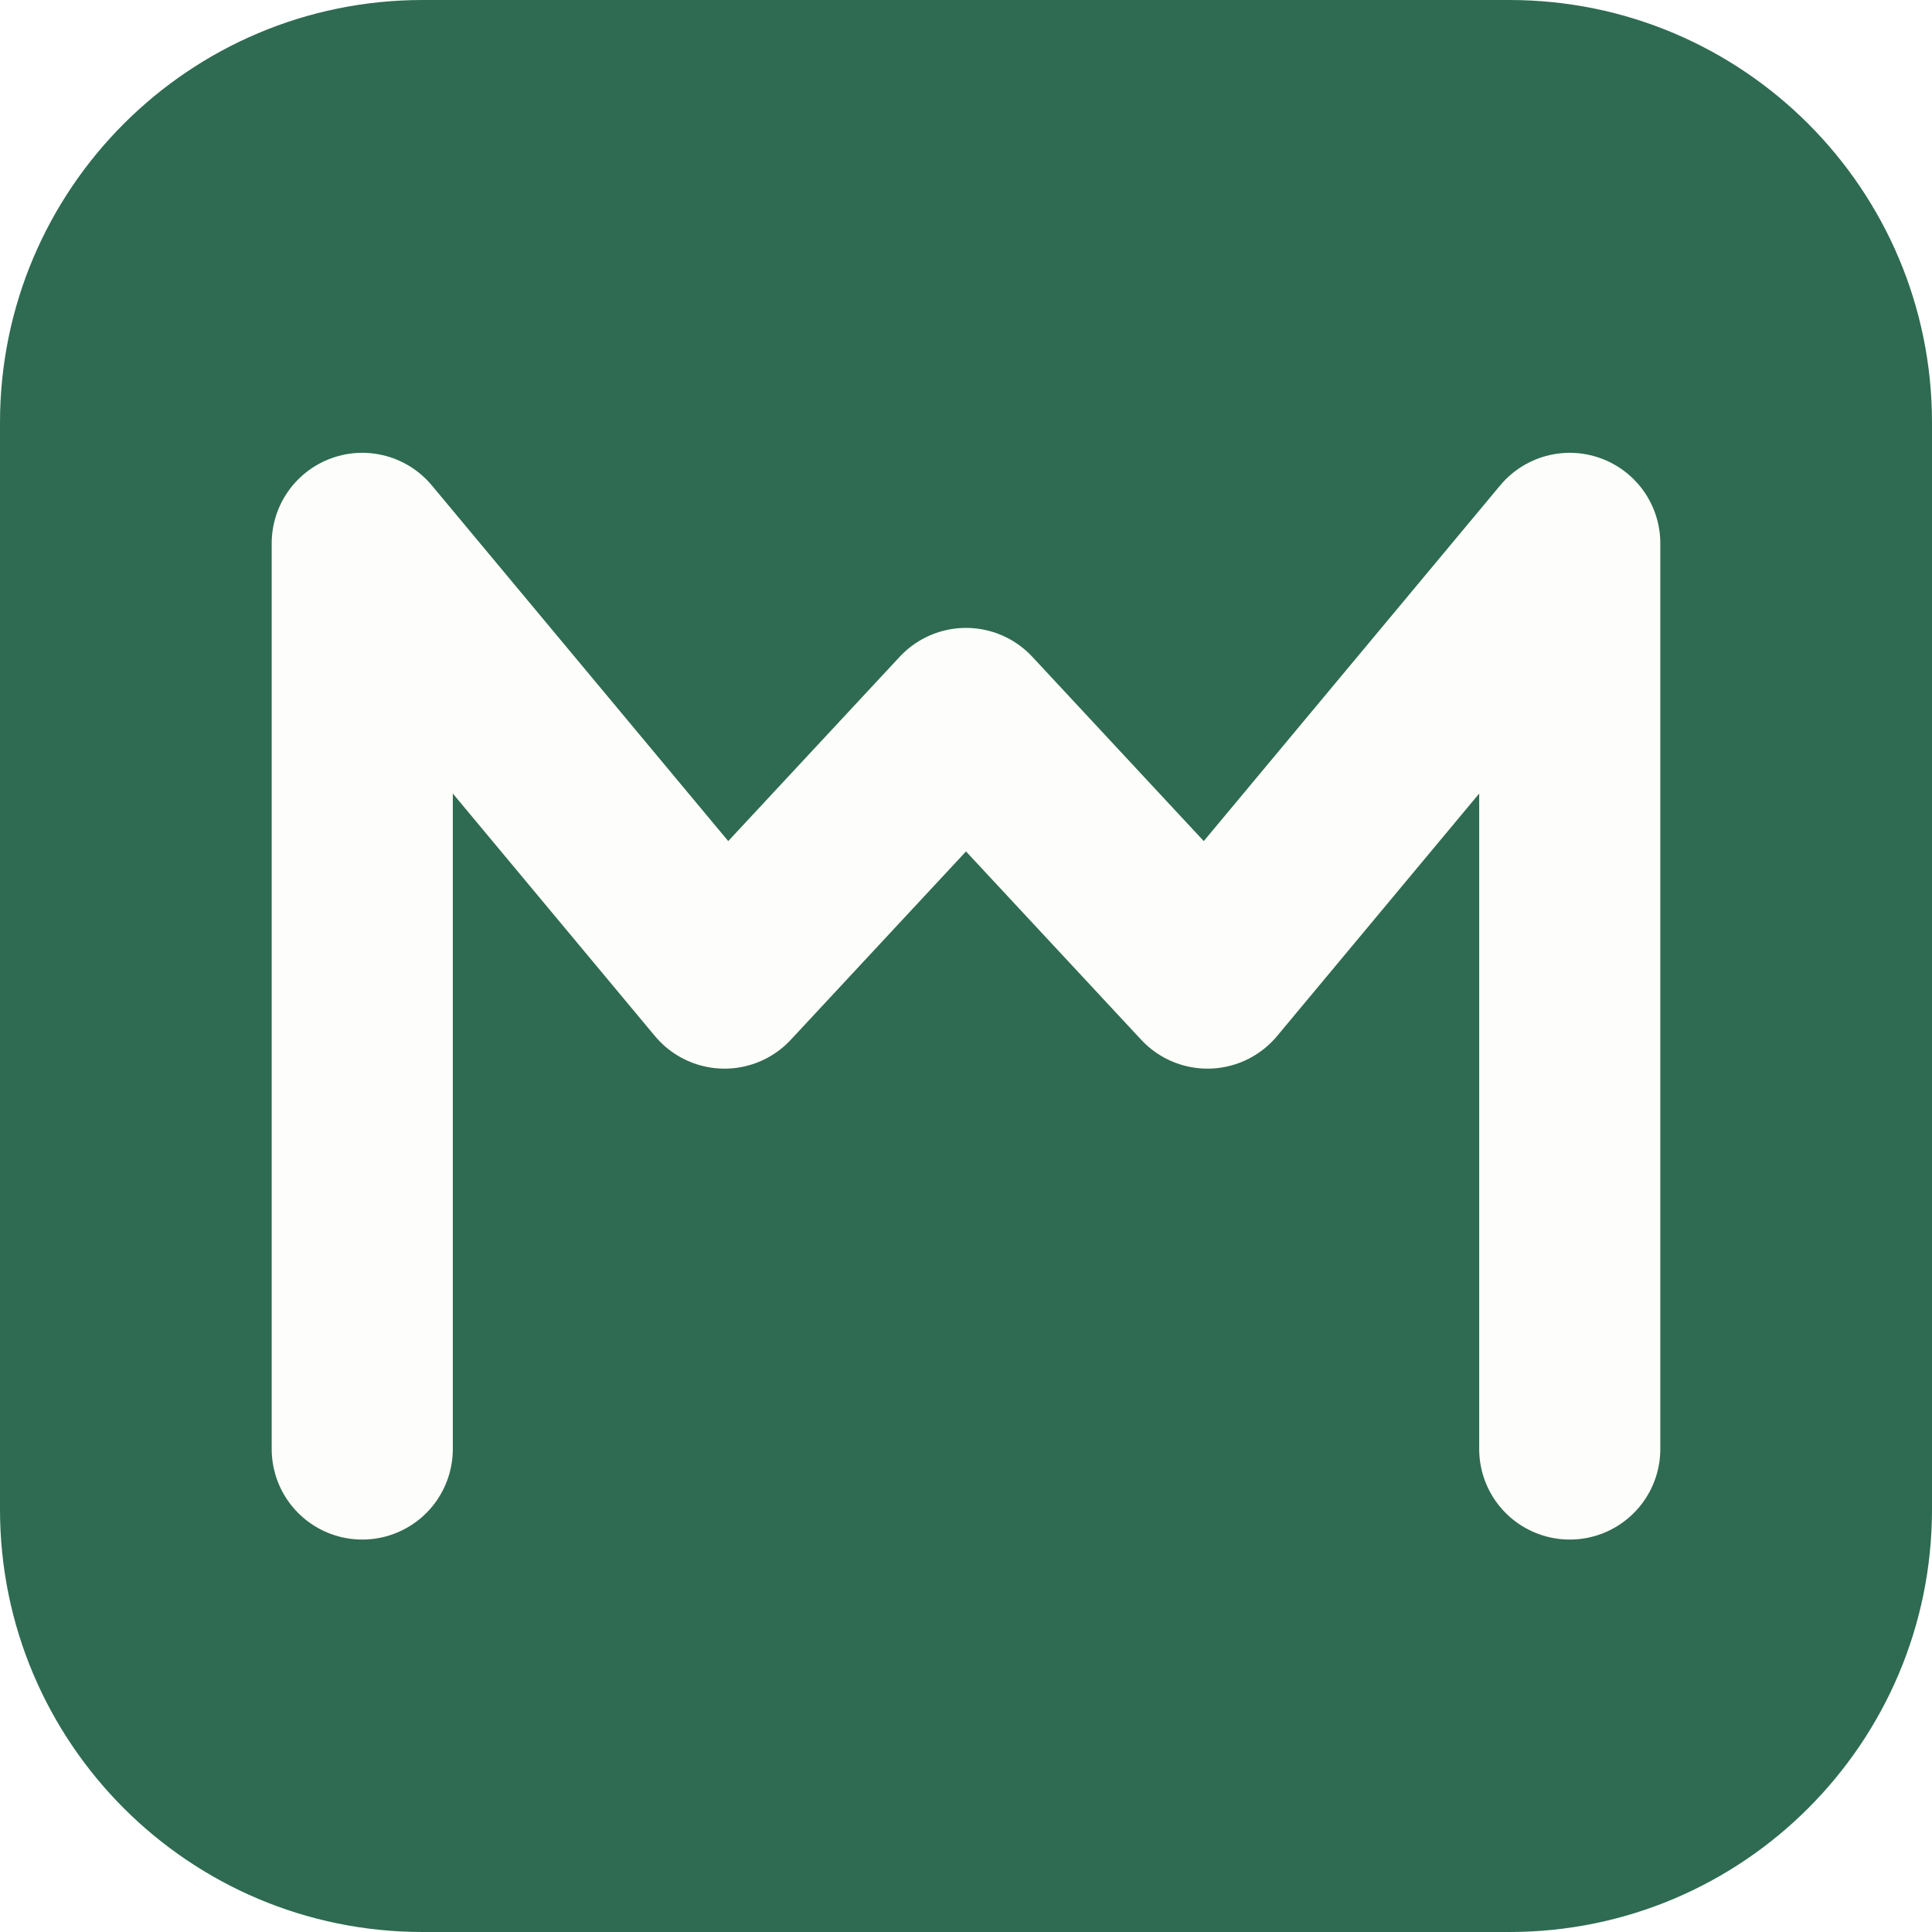
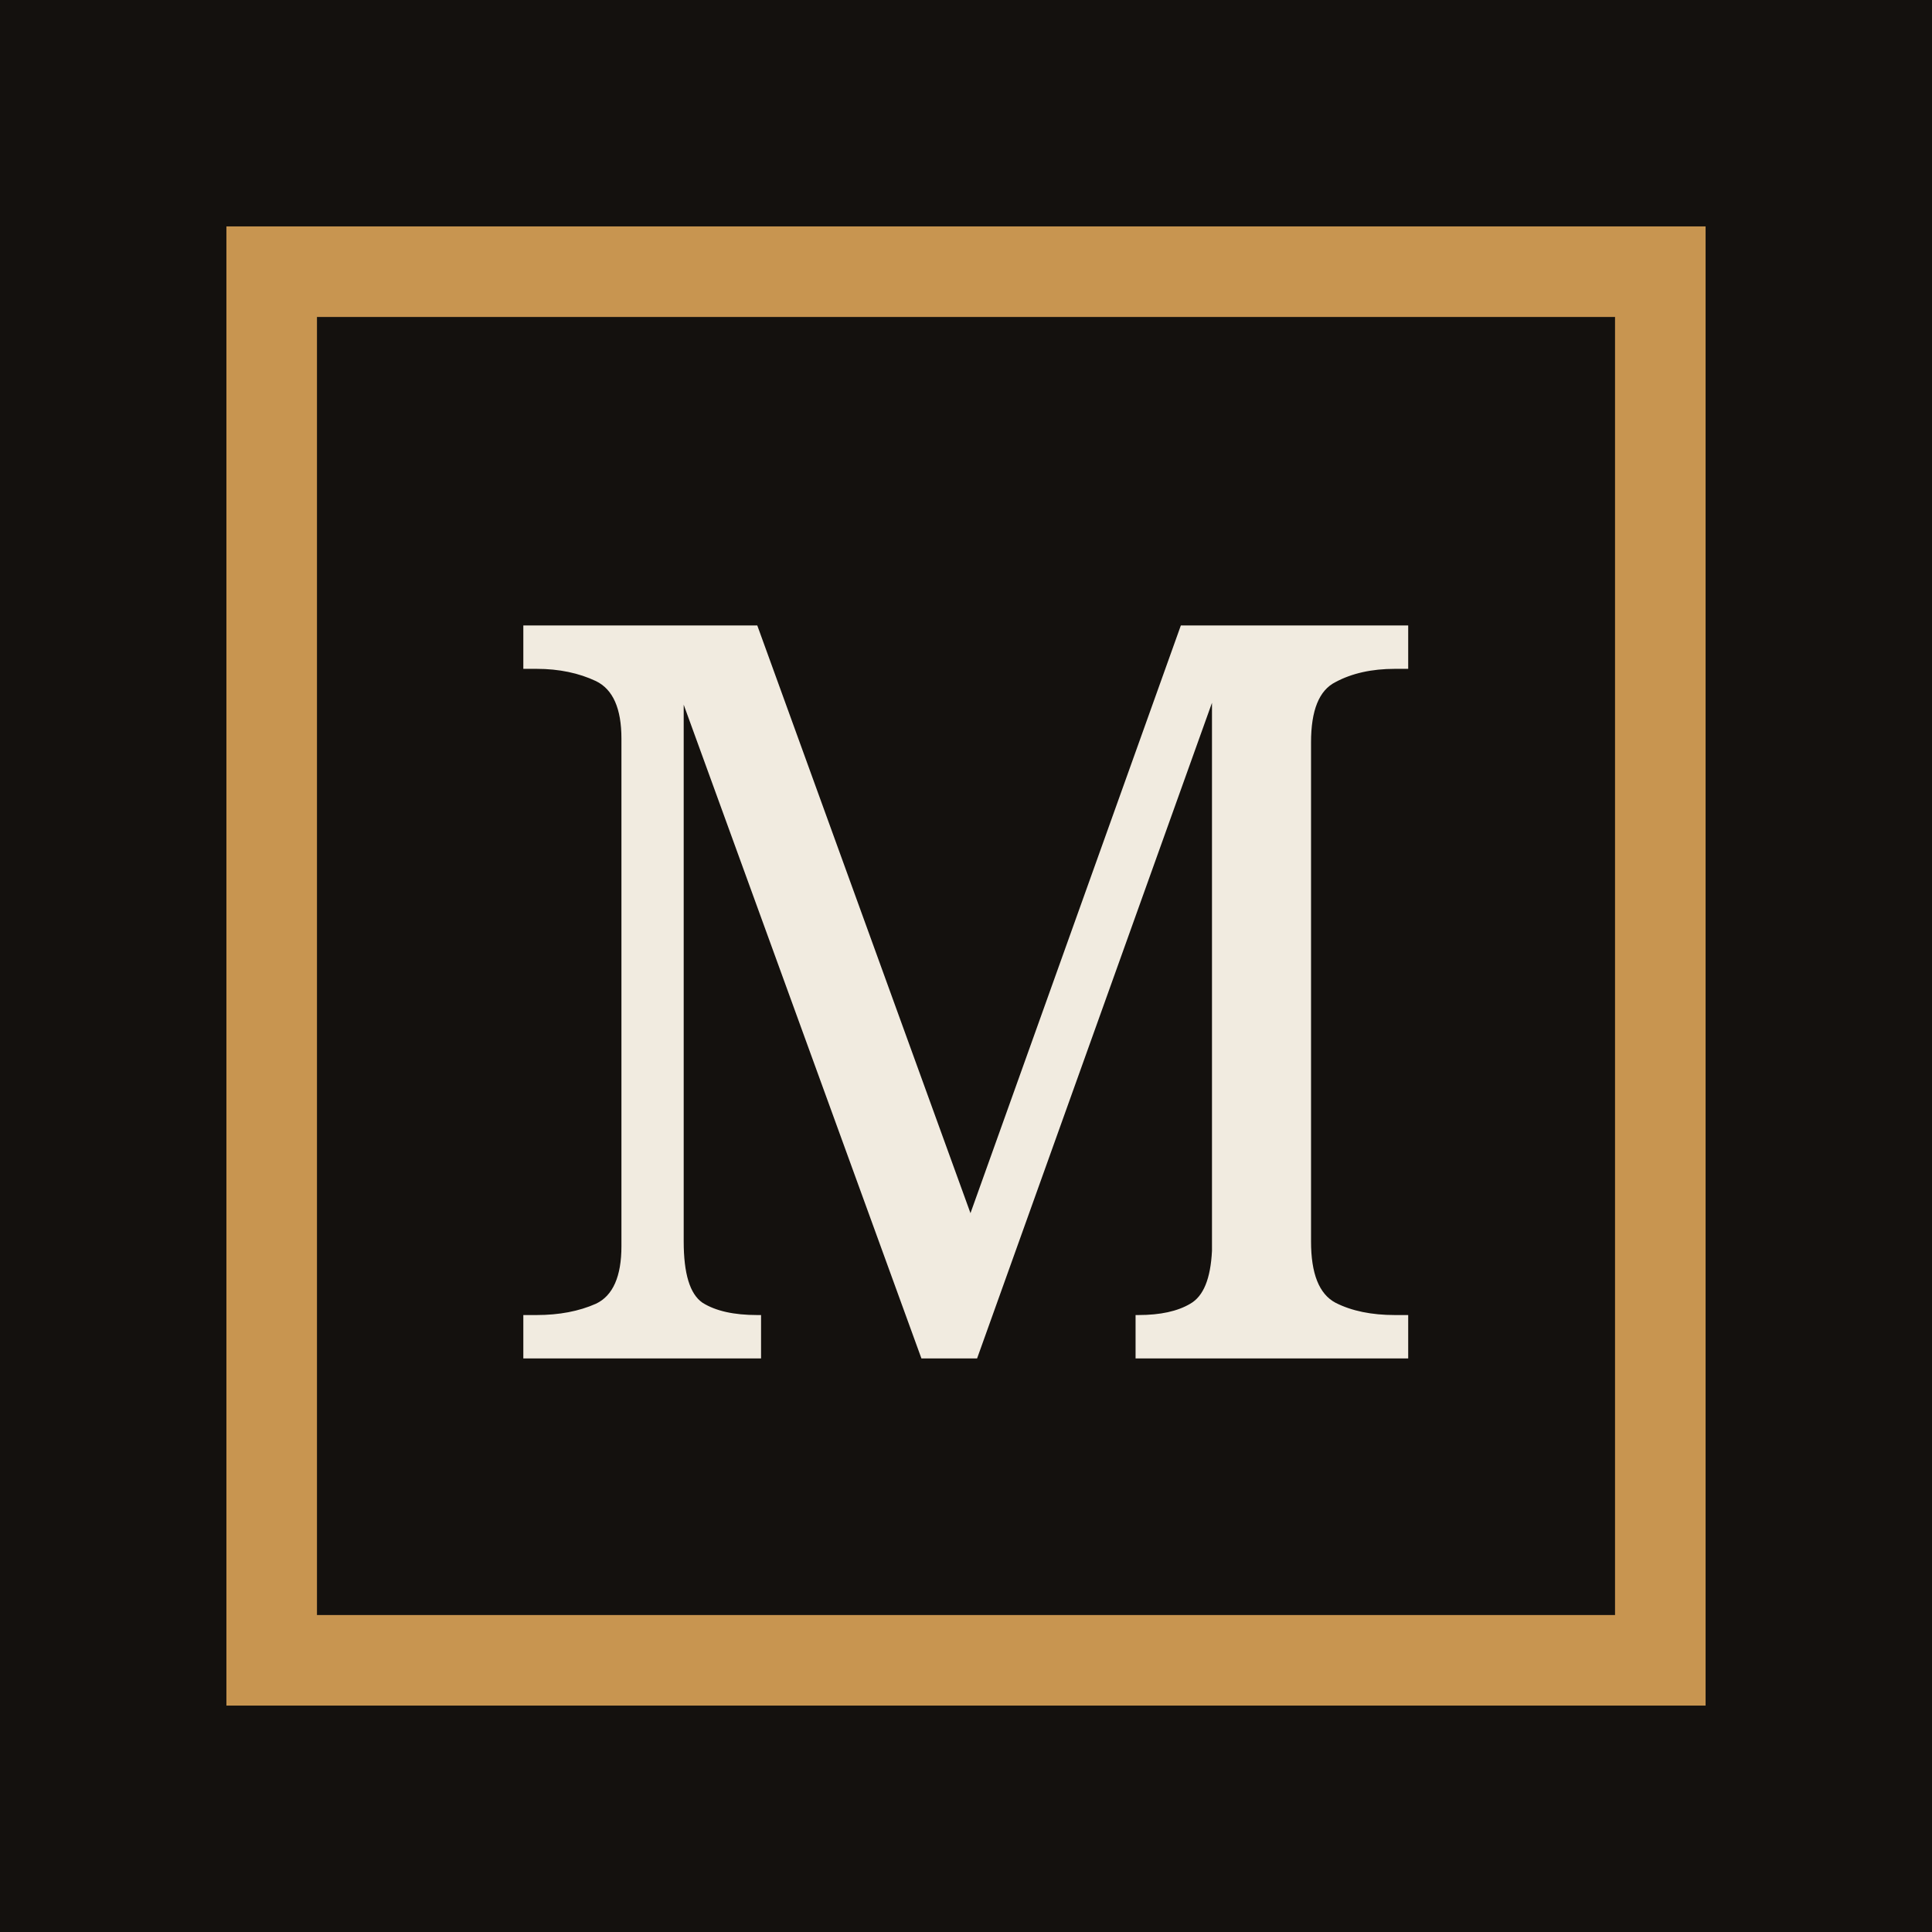
<svg xmlns="http://www.w3.org/2000/svg" viewBox="0 0 32 32" width="32" height="32">
-   <rect width="32" height="32" rx="7" fill="#2e6b52" />
-   <path d="M6 24V9l6 7.2L16 11.9l4 4.3L26 9v15" fill="none" stroke="#fdfdfb" stroke-width="3" stroke-linecap="round" stroke-linejoin="round" />
+   <rect width="32" height="32" fill="#14110E" />
+   <rect x="4.5" y="4.5" width="23" height="23" fill="none" stroke="#C89550" stroke-width="1.5" />
+   <text x="16" y="22.5" text-anchor="middle" font-family="Bodoni MT, Didot, Georgia, serif" font-size="17" fill="#F1EBE0">M</text>
</svg>
